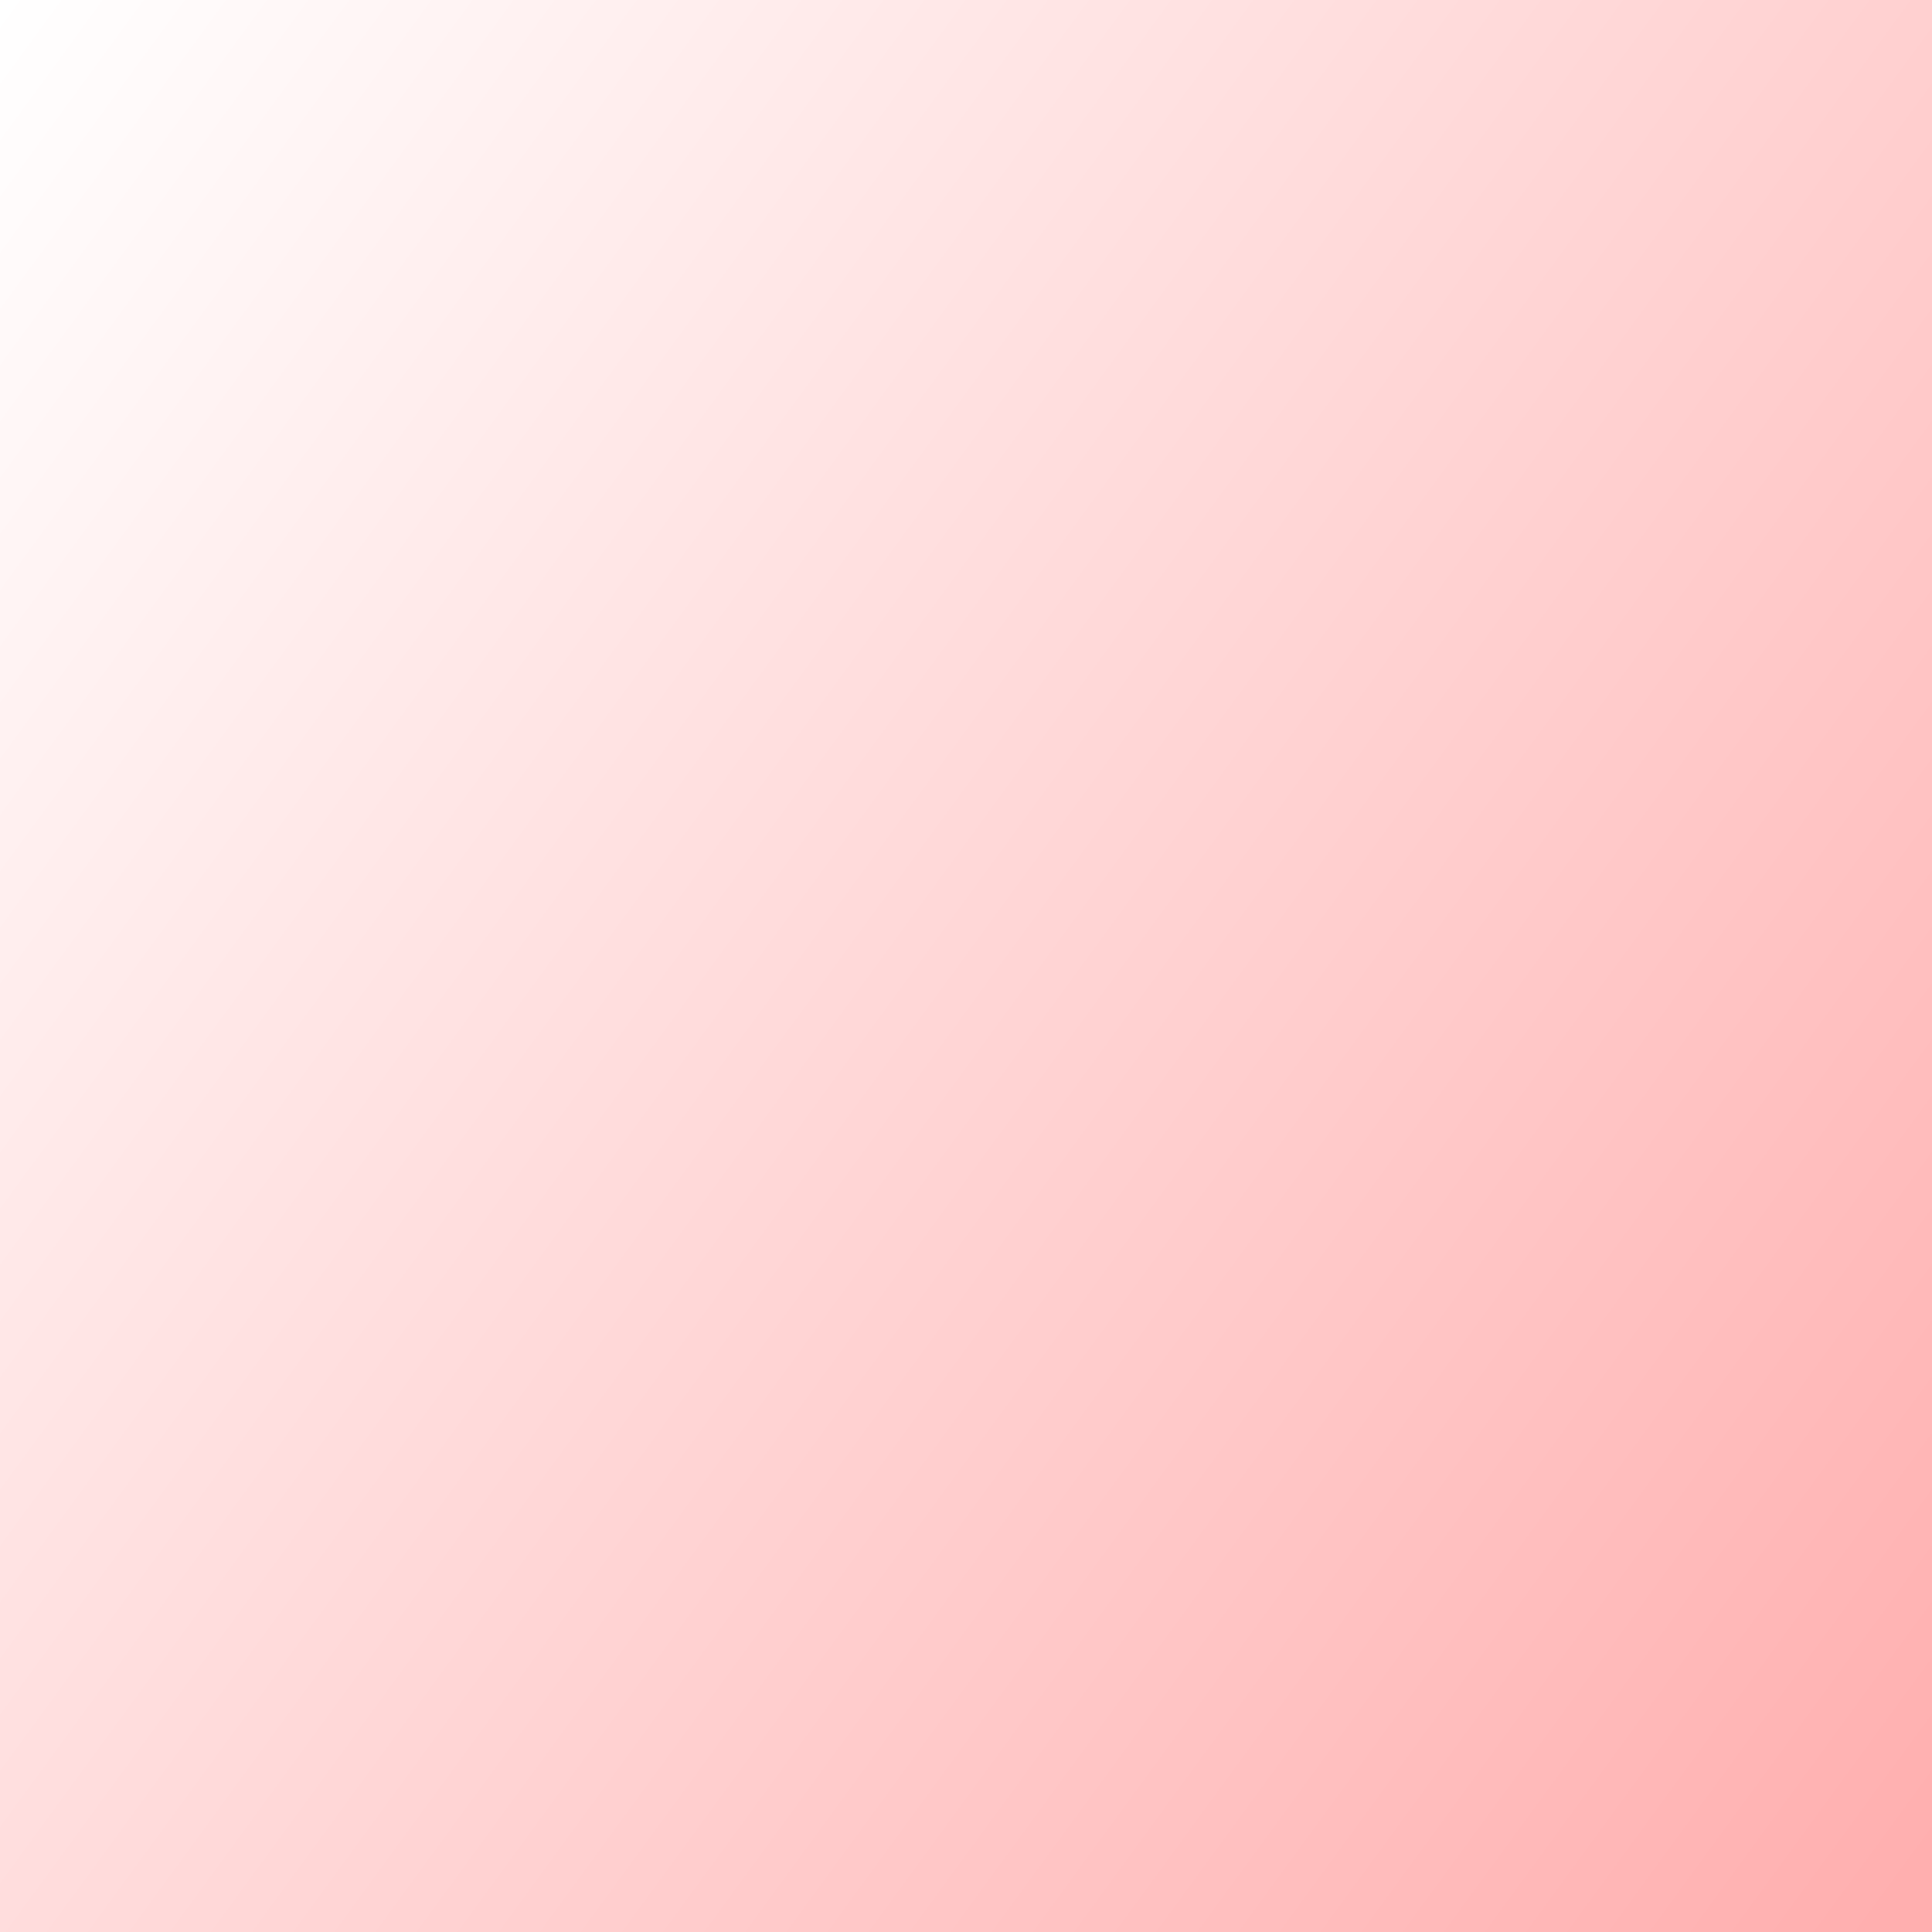
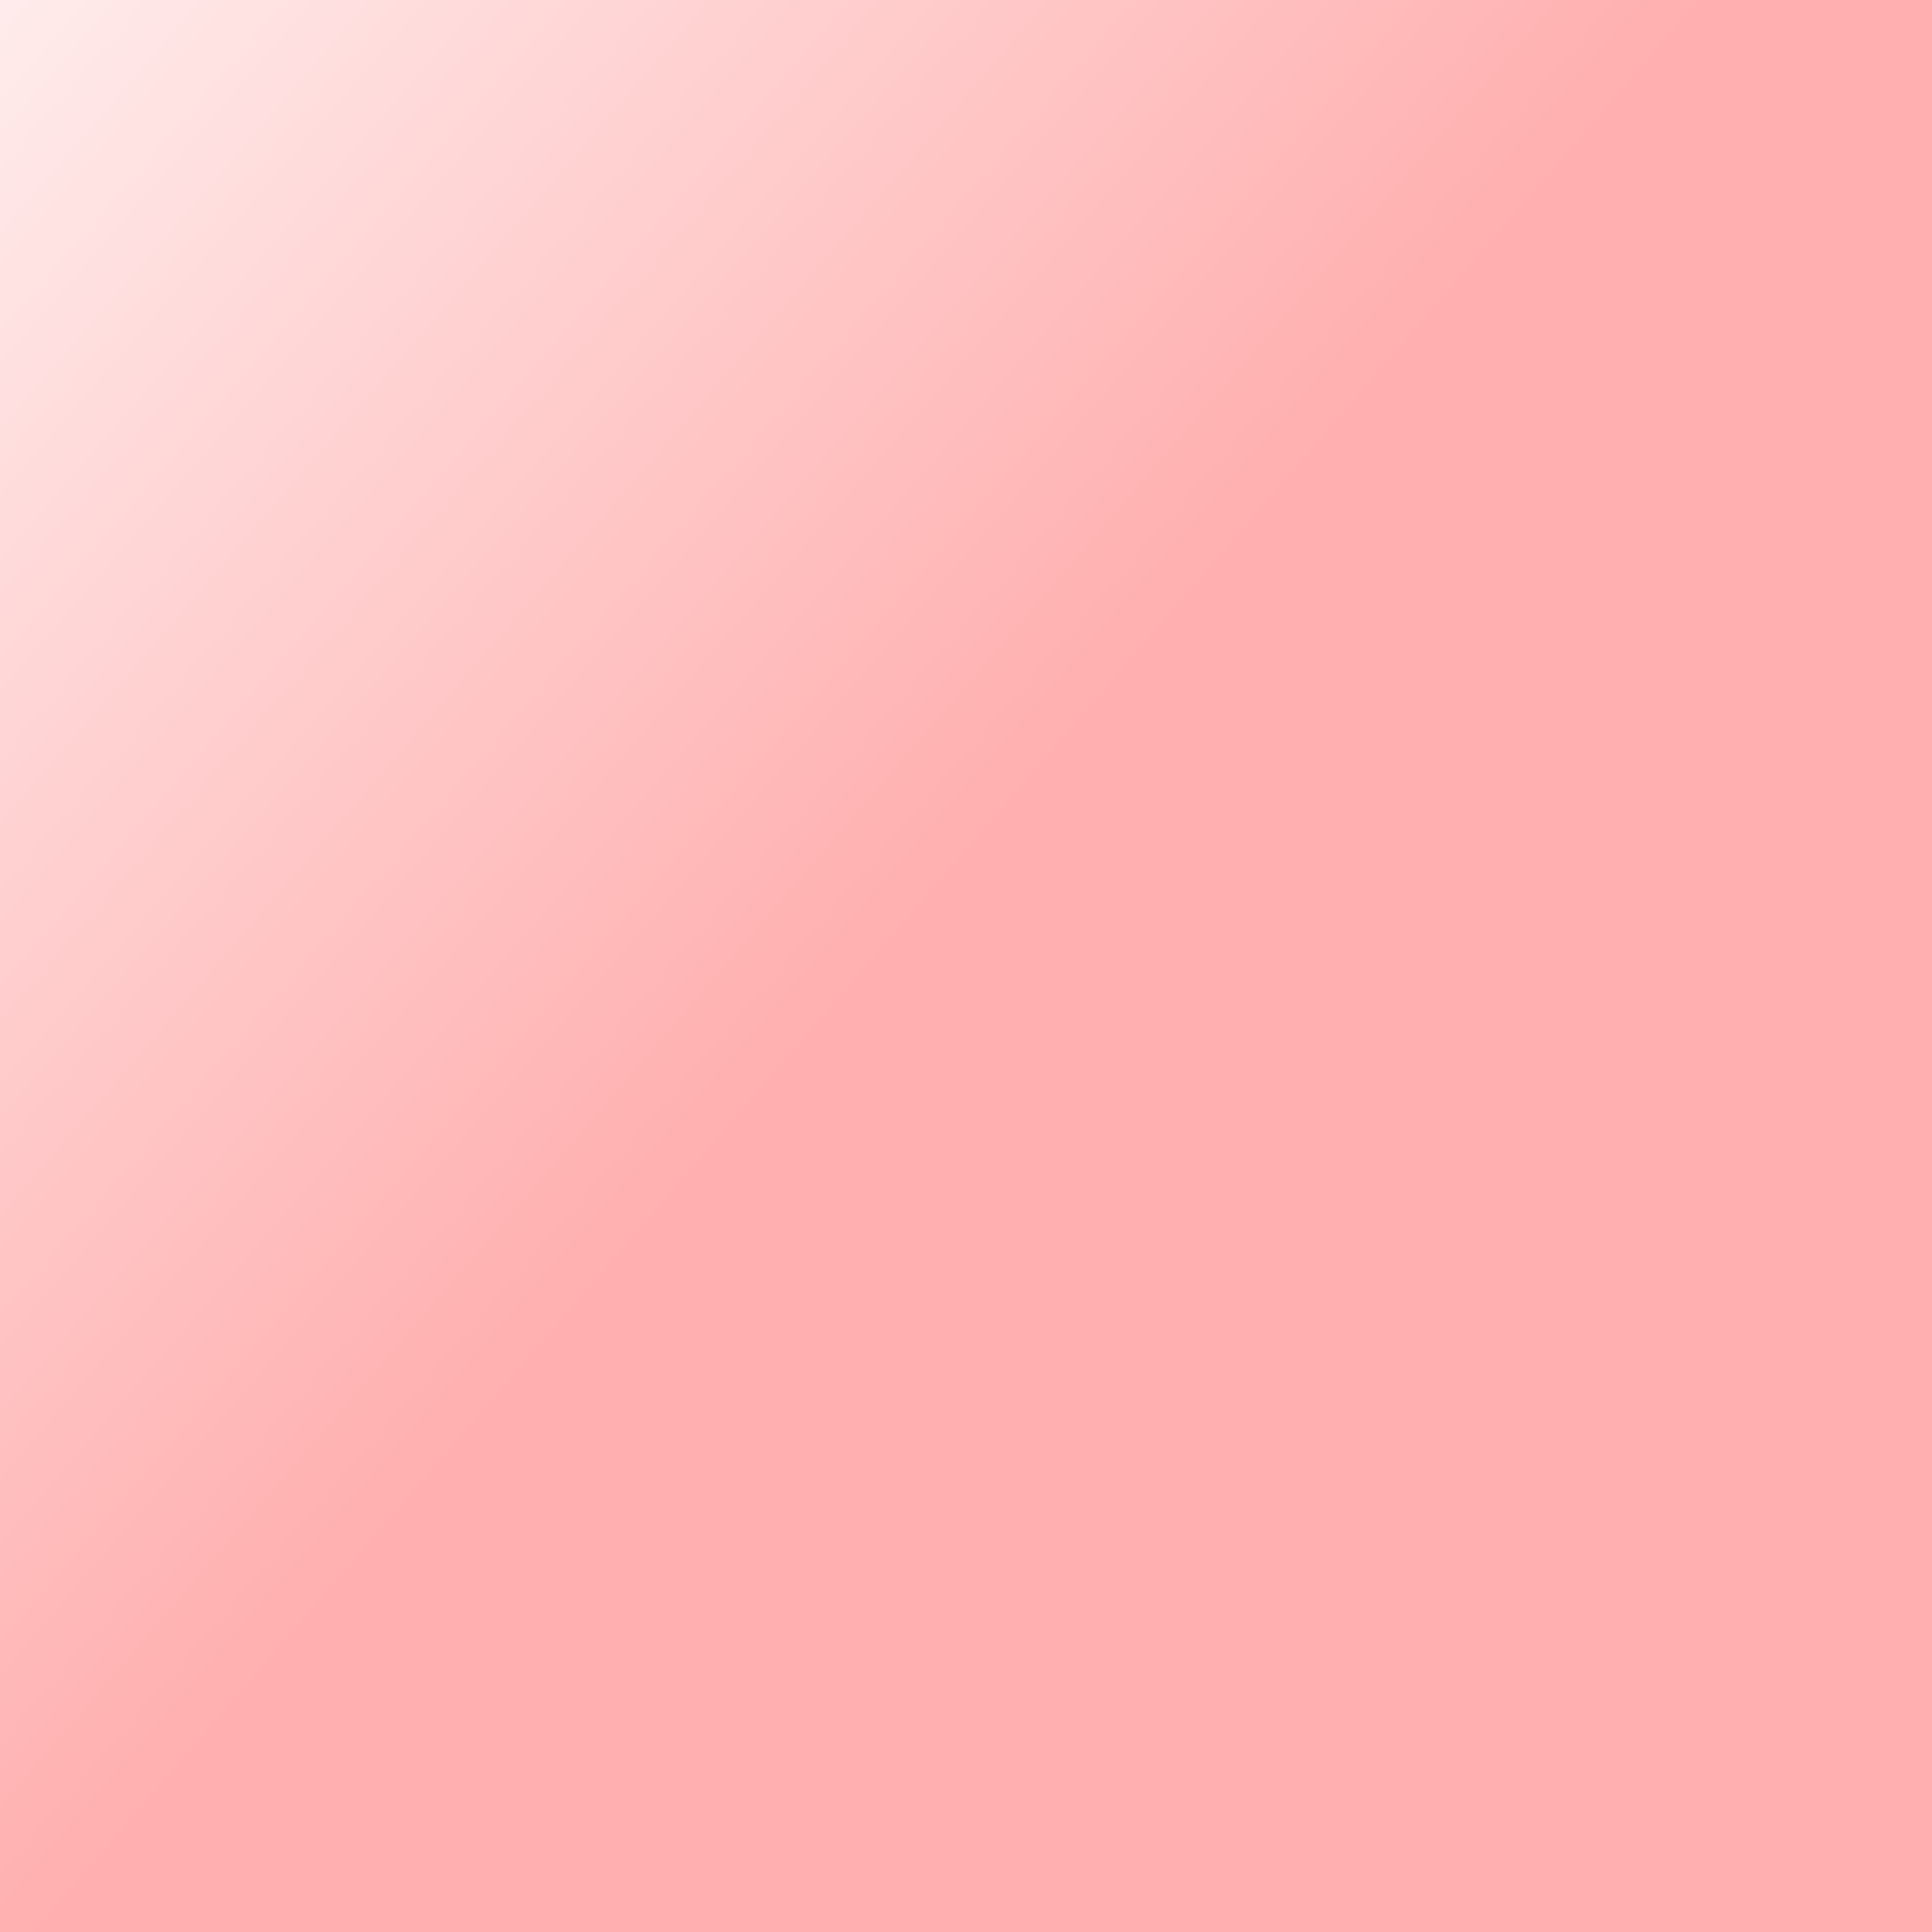
<svg xmlns="http://www.w3.org/2000/svg" width="300px" height="300px">
  <defs>
-     <linearGradient id="g1" gradientUnits="userSpaceOnUse" x1="106.41%" y1="91.23%" x2="-6.41%" y2="8.77%">
-       <stop offset=".017" stop-color="#FFAFAF" />
-       <stop offset="1.319" stop-color="#FFFFFF" />
+     <linearGradient id="g1" x1="151.211" y1="133.088" x2="-50.268" y2="-40.589" gradientUnits="userSpaceOnUse">
+       <stop stop-color="#FFAFAF" />
+       <stop offset="1" stop-color="white" />
    </linearGradient>
  </defs>
  <rect width="100%" height="100%" fill="url(#g1)" />
</svg>
